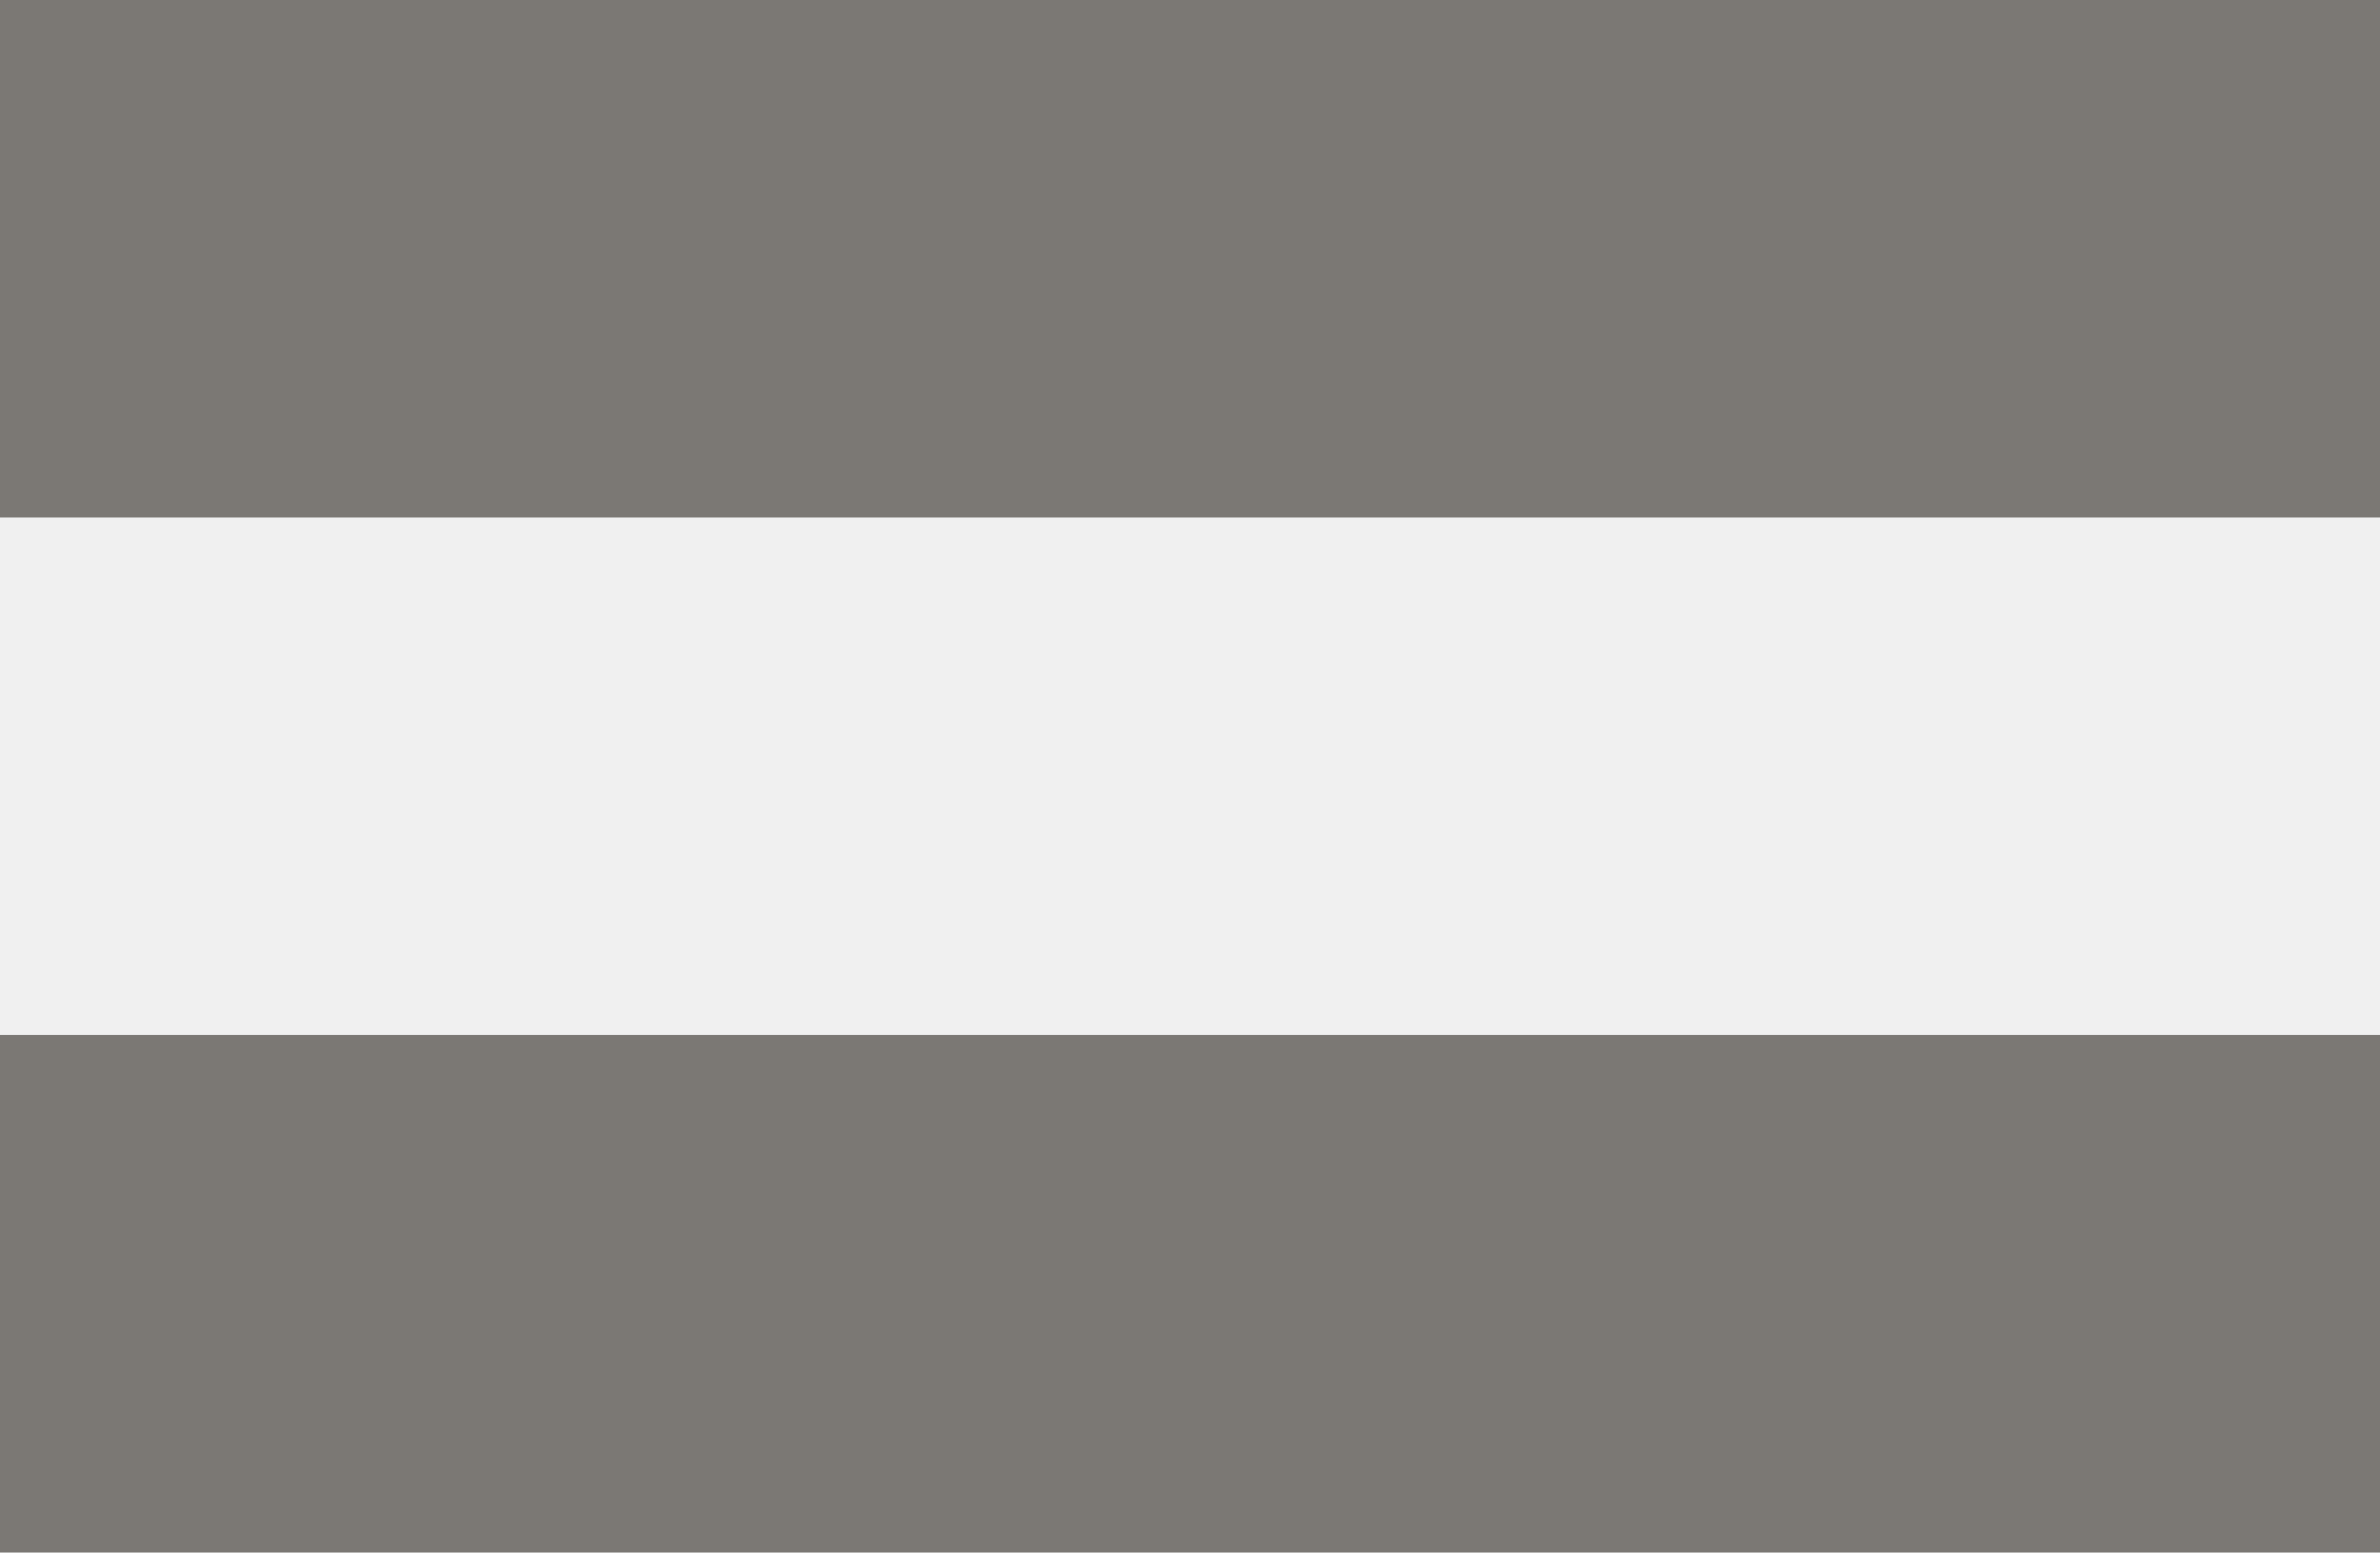
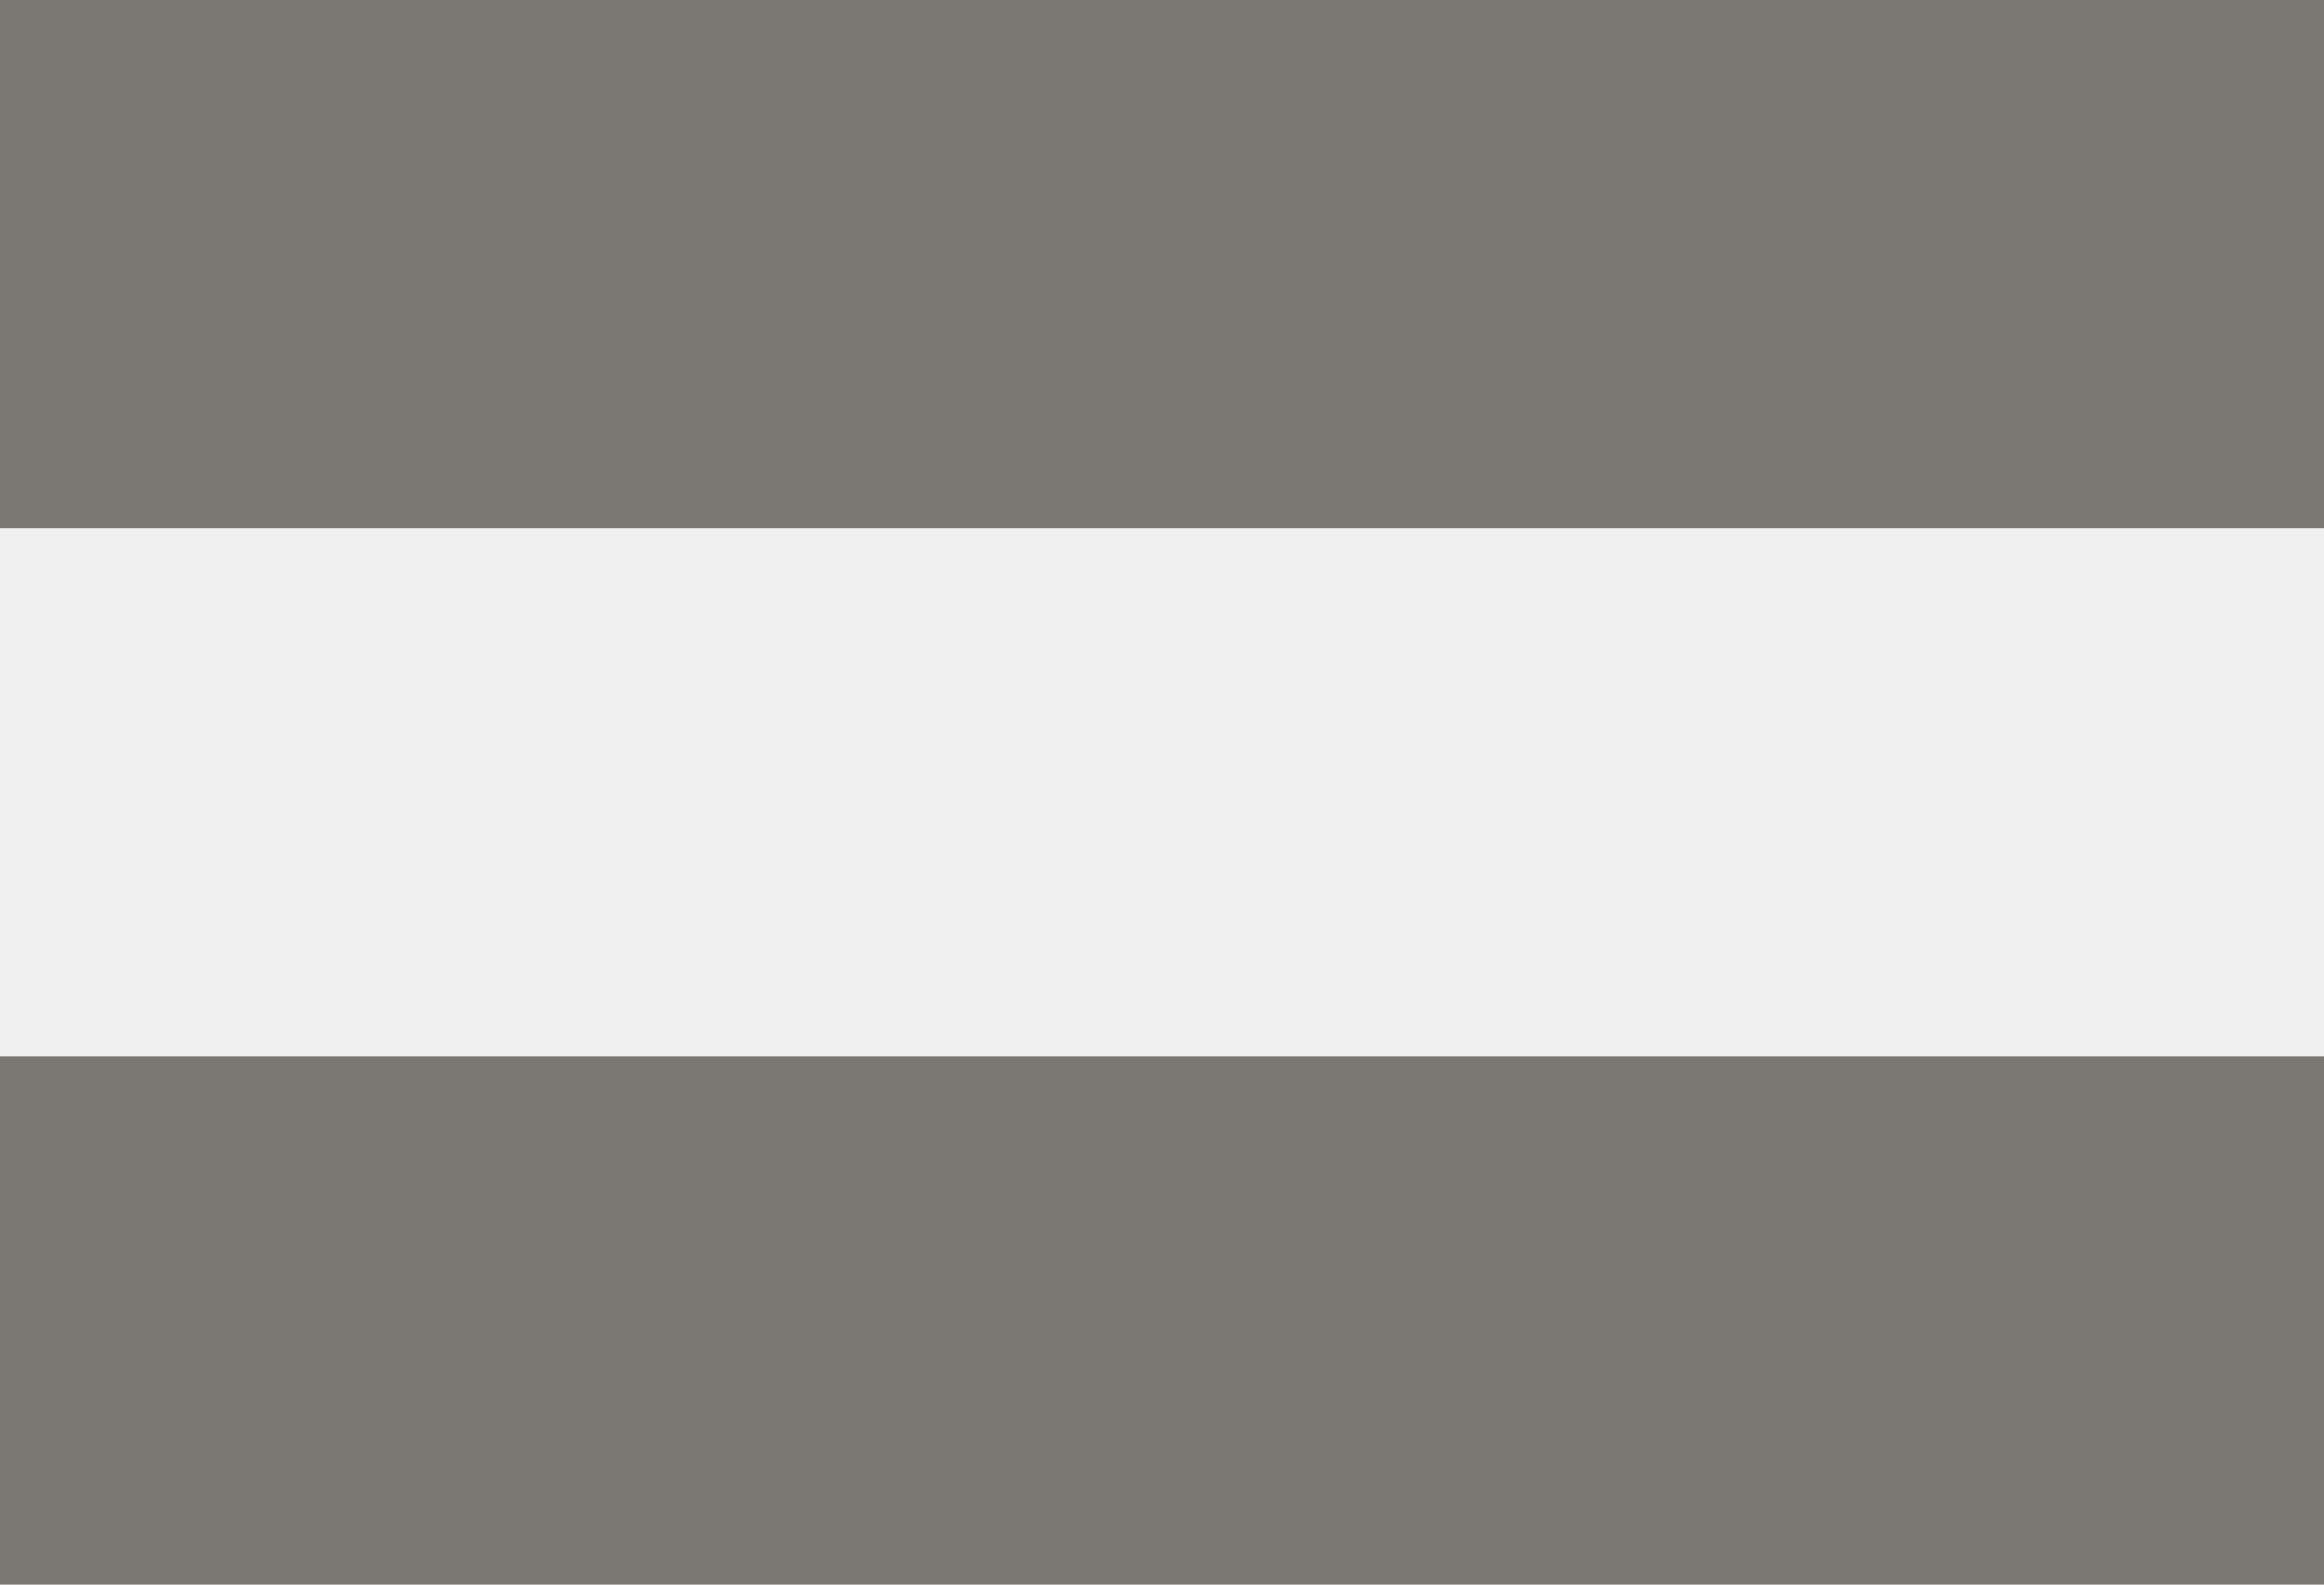
- <svg xmlns="http://www.w3.org/2000/svg" width="23" height="15" viewBox="0 0 23 15" fill="none">
-   <g clip-path="url(#clip0_408_5638)" fill="#7B7874">
-     <path d="M0 0h23v5H0zm0 10h23v5H0z" />
+ <svg xmlns="http://www.w3.org/2000/svg" width="22" height="15" viewBox="0 0 22 15" fill="none">
+   <g clip-path="url(#clip0_422_7008)">
+     <path d="M11 0H0V5H11V0Z" fill="#7B7874" />
+     <path d="M22 0H11V5H22V0Z" fill="#7B7874" />
+     <path d="M22 10H0V15H22V10Z" fill="#7B7874" />
  </g>
  <defs>
-     <clipPath id="clip0_408_5638">
-       <path fill="#fff" d="M0 0h23v15H0z" />
+     <clipPath id="clip0_422_7008">
+       <rect width="22" height="15" fill="white" />
    </clipPath>
  </defs>
</svg>
